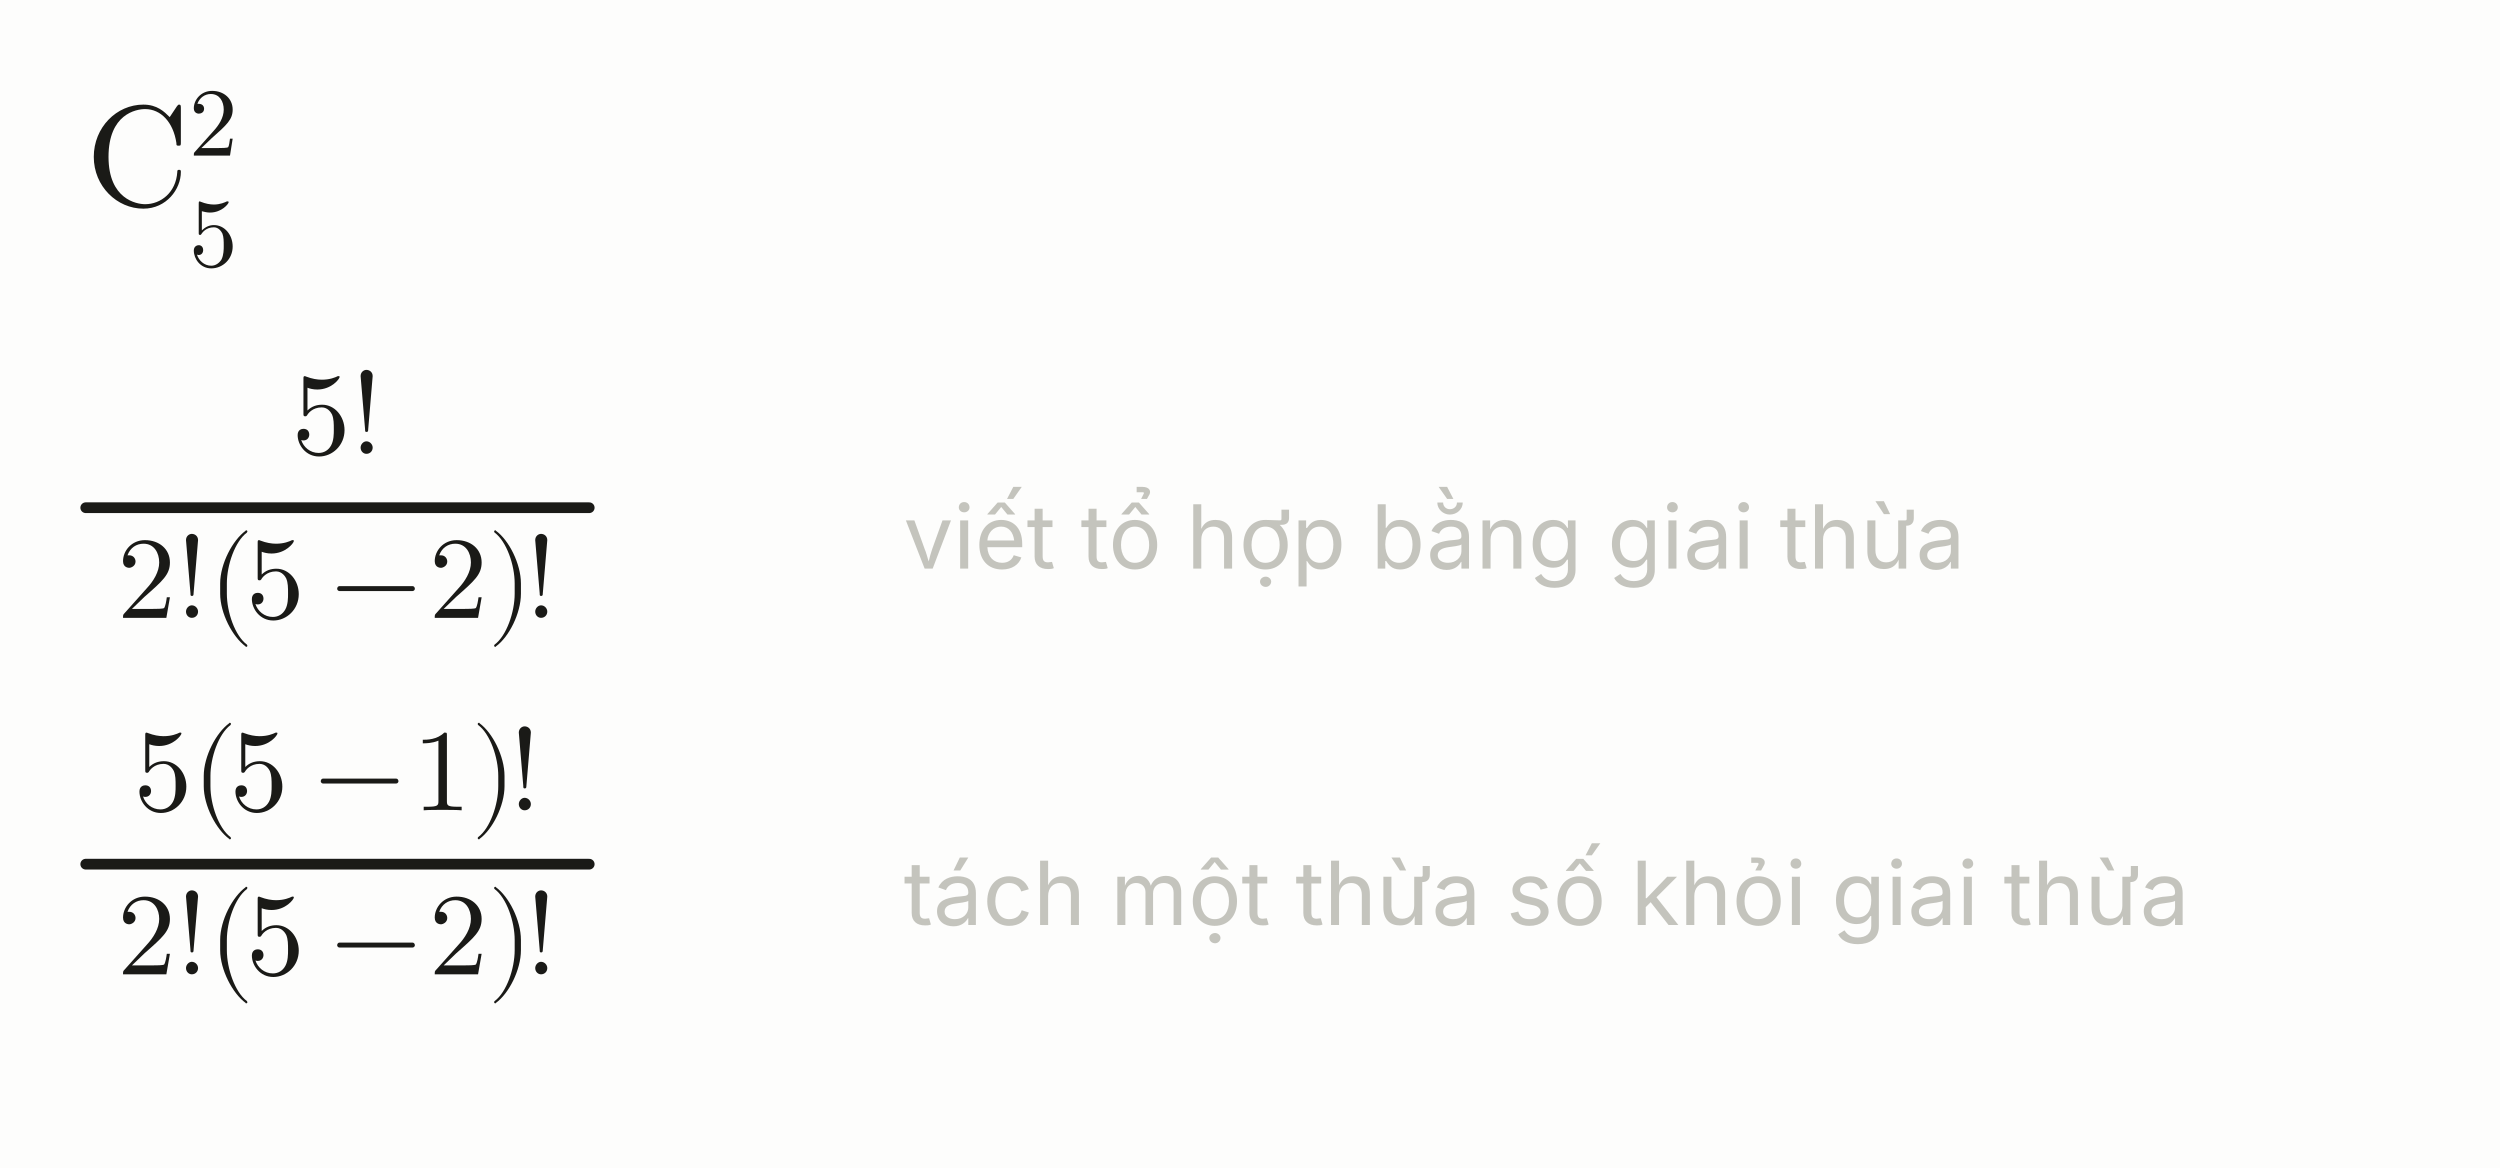
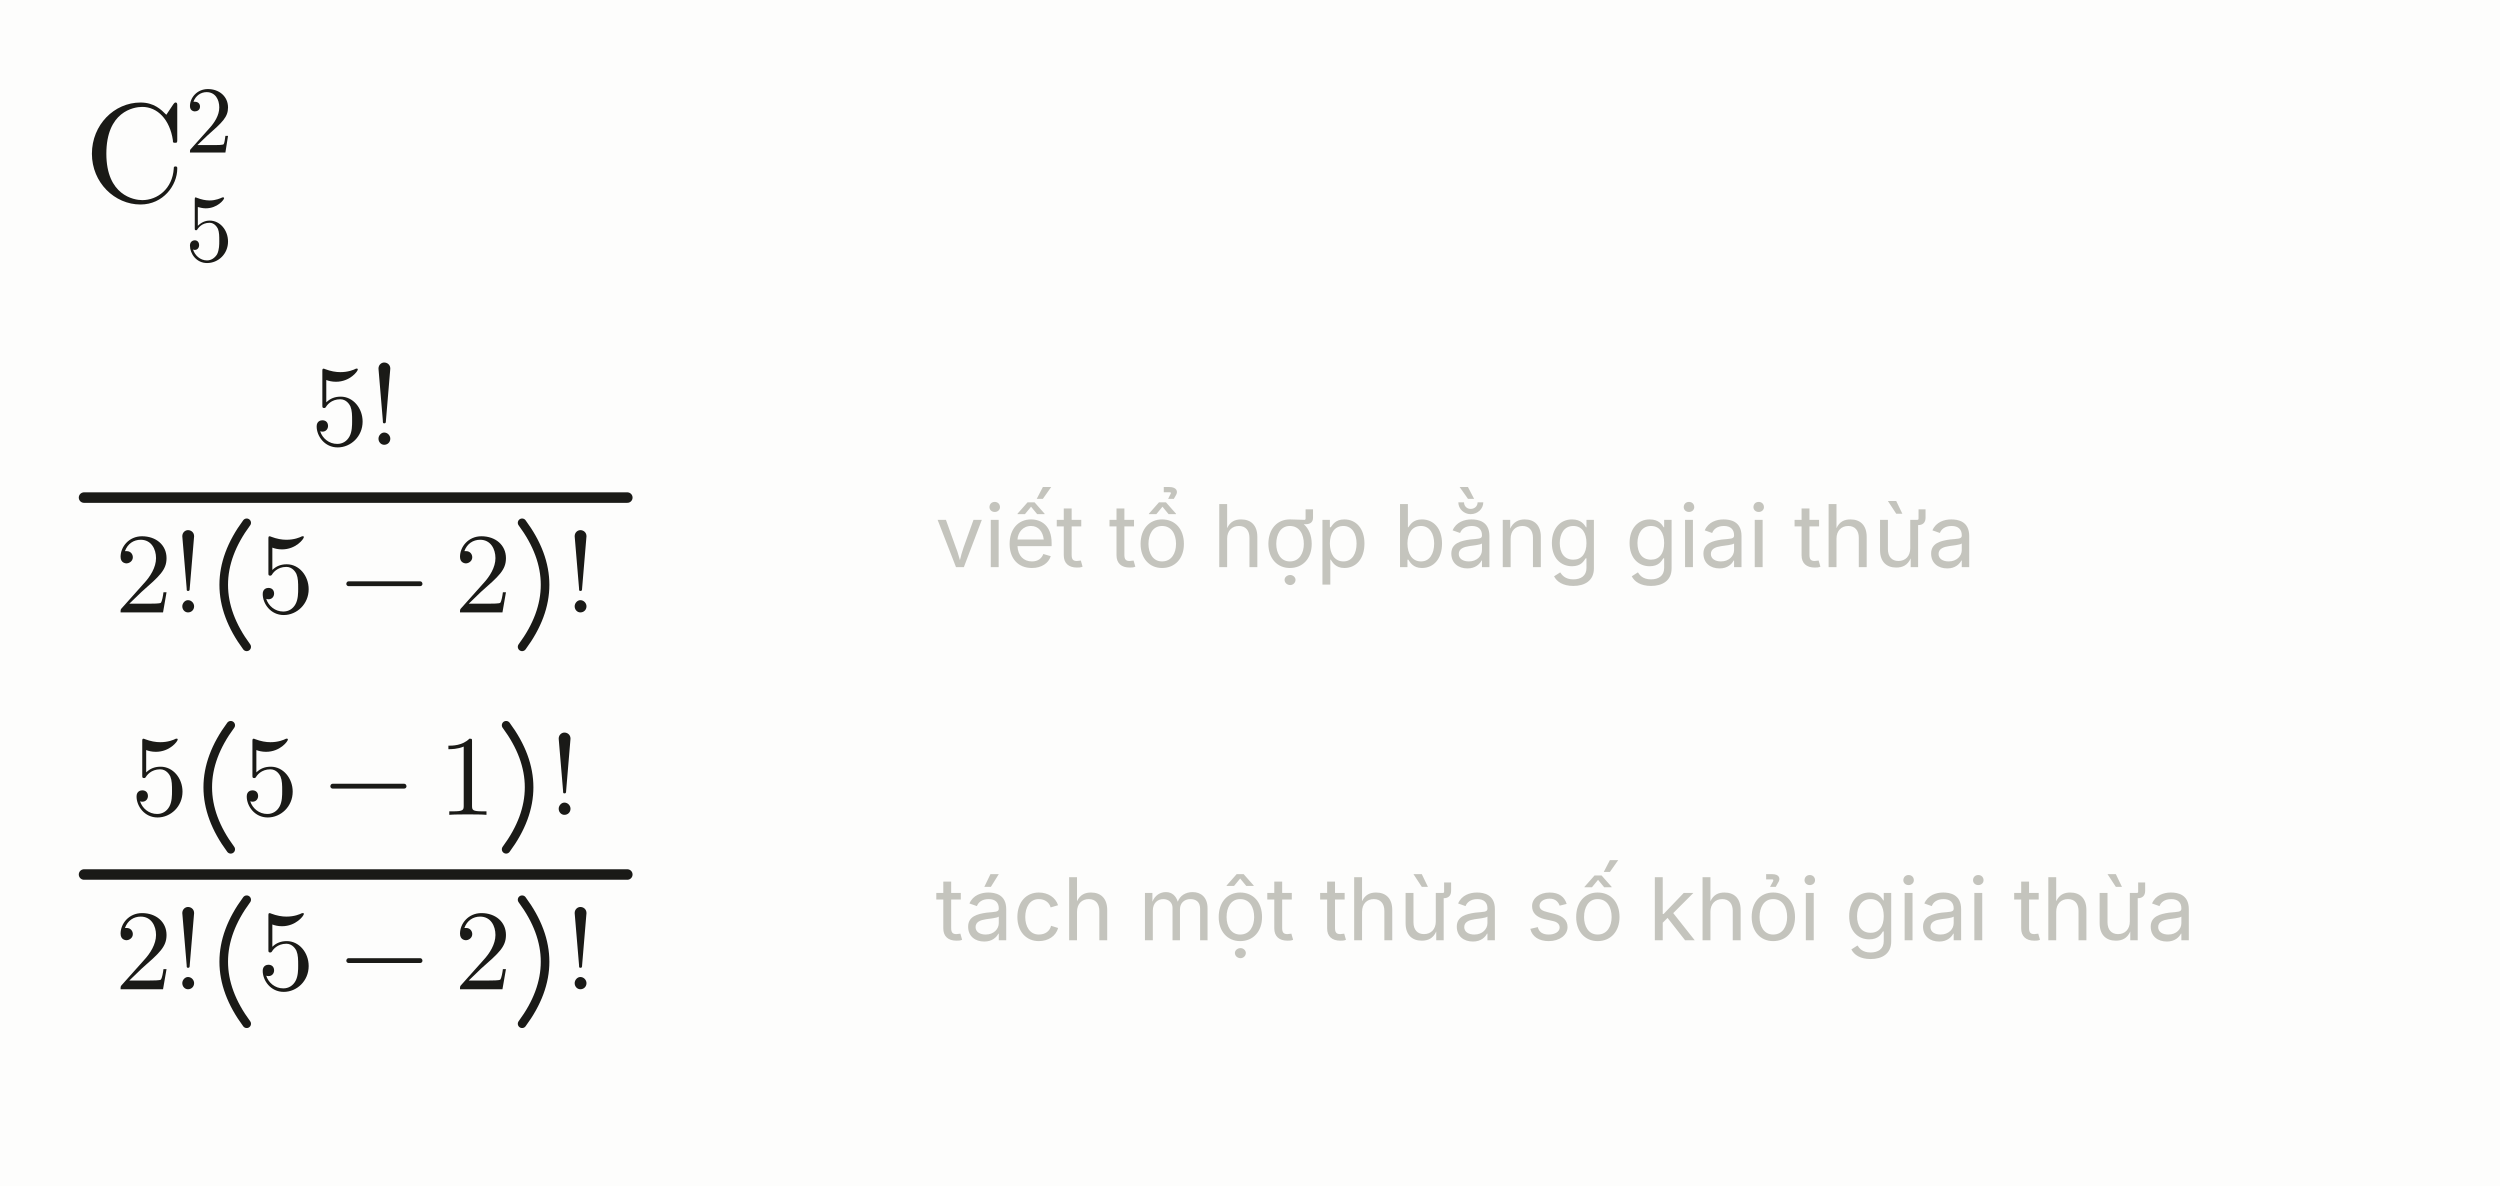
- <svg xmlns="http://www.w3.org/2000/svg" viewBox="-3 -3 87.471 40.872">
-   <rect fill="#FDFDFC" height="40.872" width="87.471" x="-3" y="-3" />
+ <svg xmlns="http://www.w3.org/2000/svg" viewBox="-3 -3 89.25 42.348">
+   <rect fill="#FDFDFC" height="42.348" width="89.25" x="-3" y="-3" />
  <defs>
    <pattern height="8" id="cv-pat-1" patternUnits="userSpaceOnUse" width="8">
      <rect fill="#0072B2" height="8" width="8" />
    </pattern>
    <pattern height="8" id="cv-pat-2" patternUnits="userSpaceOnUse" width="8">
      <rect fill="#9ED9F5" height="8" width="8" />
      <line stroke="#3E8BB5" stroke-width="1.2" x1="0" x2="8" y1="8" y2="0" />
      <line stroke="#3E8BB5" stroke-width="1.2" x1="-1" x2="1" y1="1" y2="-1" />
      <line stroke="#3E8BB5" stroke-width="1.2" x1="7" x2="9" y1="9" y2="7" />
    </pattern>
    <pattern height="8" id="cv-pat-3" patternUnits="userSpaceOnUse" width="8">
      <rect fill="#D55E00" height="8" width="8" />
      <line stroke="#8A3D00" stroke-width="1.2" x1="0" x2="8" y1="0" y2="8" />
      <line stroke="#8A3D00" stroke-width="1.2" x1="-1" x2="1" y1="7" y2="9" />
      <line stroke="#8A3D00" stroke-width="1.2" x1="7" x2="9" y1="-1" y2="1" />
    </pattern>
    <pattern height="8" id="cv-pat-4" patternUnits="userSpaceOnUse" width="8">
      <rect fill="#009E73" height="8" width="8" />
      <circle cx="4" cy="4" fill="#006147" r="1.4" />
    </pattern>
    <pattern height="8" id="cv-pat-5" patternUnits="userSpaceOnUse" width="8">
      <rect fill="#E69F00" height="8" width="8" />
      <line stroke="#9A6B00" stroke-width="1.2" x1="0" x2="8" y1="4" y2="4" />
      <line stroke="#9A6B00" stroke-width="1.2" x1="4" x2="4" y1="0" y2="8" />
    </pattern>
    <pattern height="8" id="cv-pat-6" patternUnits="userSpaceOnUse" width="8">
      <rect fill="#CC79A7" height="8" width="8" />
      <line stroke="#8A4E70" stroke-width="1.2" x1="0" x2="8" y1="4" y2="4" />
    </pattern>
    <pattern height="8" id="cv-pat-7" patternUnits="userSpaceOnUse" width="8">
      <rect fill="#F0E442" height="8" width="8" />
      <line stroke="#9C9400" stroke-width="1.2" x1="4" x2="4" y1="0" y2="8" />
    </pattern>
    <pattern height="8" id="cv-pat-8" patternUnits="userSpaceOnUse" width="8">
      <rect fill="#3A3A3A" height="8" width="8" />
      <line stroke="#000000" stroke-width="1.2" x1="0" x2="8" y1="0" y2="8" />
      <line stroke="#000000" stroke-width="1.2" x1="0" x2="8" y1="8" y2="0" />
    </pattern>
  </defs>
  <g class="cv-algebra">
    <g class="cv-alg-row">
      <text data-el="r0-e3" fill="#1A1A17" font-family="'KaTeX_Main', 'Latin Modern Math', serif" font-size="5" x="0" y="4.192">C</text>
      <text data-el="r0-e2" fill="#1A1A17" font-family="'KaTeX_Main', 'Latin Modern Math', serif" font-size="3.4" x="3.61" y="2.448">2</text>
      <text data-el="r0-e1" fill="#1A1A17" font-family="'KaTeX_Main', 'Latin Modern Math', serif" font-size="3.4" x="3.61" y="6.312">5</text>
      <g>
        <rect fill="none" height="3.864" rx="0.6" width="2.3" x="3.31" y="-0.3" />
      </g>
      <g>
        <rect fill="none" height="3.864" rx="0.6" width="2.3" x="3.31" y="3.564" />
      </g>
      <g>
        <rect fill="none" height="7.728" rx="0.6" width="5.91" x="-0.3" y="-0.3" />
      </g>
      <g>
        <rect fill="none" height="8.328" rx="0.8" width="6.51" x="-0.6" y="-0.6" />
      </g>
    </g>
    <g class="cv-alg-row">
-       <text data-el="r1-e1" fill="#1A1A17" font-family="'KaTeX_Main', 'Latin Modern Math', serif" font-size="4.1" x="7.209" y="12.88">5</text>
-       <text data-el="r1-e6" fill="#1A1A17" font-family="'KaTeX_Main', 'Latin Modern Math', serif" font-size="4.1" x="9.259" y="12.88">!</text>
-       <text data-el="r1-e2" fill="#1A1A17" font-family="'KaTeX_Main', 'Latin Modern Math', serif" font-size="4.1" x="1.1" y="18.616">2</text>
-       <text data-el="r1-e7" fill="#1A1A17" font-family="'KaTeX_Main', 'Latin Modern Math', serif" font-size="4.1" x="3.15" y="18.616">!</text>
-       <text data-el="r1-e10" fill="#1A1A17" font-family="'KaTeX_Main', 'Latin Modern Math', serif" font-size="4.1" x="4.298" y="18.616">(</text>
-       <text data-el="r1-e4" fill="#1A1A17" font-family="'KaTeX_Main', 'Latin Modern Math', serif" font-size="4.1" x="5.61" y="18.616">5</text>
-       <text data-el="r1-e9" fill="#1A1A17" font-family="'KaTeX_Main', 'Latin Modern Math', serif" font-size="4.1" x="8.562" y="18.616">−</text>
-       <text data-el="r1-e8" fill="#1A1A17" font-family="'KaTeX_Main', 'Latin Modern Math', serif" font-size="4.1" x="12.006" y="18.616">2</text>
-       <text data-el="r1-e10" fill="#1A1A17" font-family="'KaTeX_Main', 'Latin Modern Math', serif" font-size="4.1" x="14.056" y="18.616">)</text>
-       <text data-el="r1-e10" fill="#1A1A17" font-family="'KaTeX_Main', 'Latin Modern Math', serif" font-size="4.1" x="15.368" y="18.616">!</text>
-       <line data-el="r1-e12" stroke="#1A1A17" stroke-linecap="round" stroke-width="0.375" x1="0" x2="17.616" y1="14.764" y2="14.764" />
+       <text data-el="r1-e1" fill="#1A1A17" font-family="'KaTeX_Main', 'Latin Modern Math', serif" font-size="4.1" x="8.103" y="12.88">5</text>
+       <text data-el="r1-e6" fill="#1A1A17" font-family="'KaTeX_Main', 'Latin Modern Math', serif" font-size="4.1" x="10.153" y="12.88">!</text>
+       <text data-el="r1-e2" fill="#1A1A17" font-family="'KaTeX_Main', 'Latin Modern Math', serif" font-size="4.1" x="1.1" y="18.862">2</text>
+       <text data-el="r1-e7" fill="#1A1A17" font-family="'KaTeX_Main', 'Latin Modern Math', serif" font-size="4.1" x="3.15" y="18.862">!</text>
+       <text data-el="r1-e4" fill="#1A1A17" font-family="'KaTeX_Main', 'Latin Modern Math', serif" font-size="4.1" x="6.176" y="18.862">5</text>
+       <text data-el="r1-e9" fill="#1A1A17" font-family="'KaTeX_Main', 'Latin Modern Math', serif" font-size="4.1" x="9.128" y="18.862">−</text>
+       <text data-el="r1-e8" fill="#1A1A17" font-family="'KaTeX_Main', 'Latin Modern Math', serif" font-size="4.1" x="13.22" y="18.862">2</text>
+       <text data-el="r1-e10" fill="#1A1A17" font-family="'KaTeX_Main', 'Latin Modern Math', serif" font-size="4.1" x="17.156" y="18.862">!</text>
+       <line data-el="r1-e12" stroke="#1A1A17" stroke-linecap="round" stroke-width="0.375" x1="0" x2="19.395" y1="14.764" y2="14.764" />
+       <path d="M5.807 15.664Q4.167 17.878 5.807 20.092" data-el="r1-e10" fill="none" stroke="#1A1A17" stroke-linecap="round" stroke-linejoin="round" stroke-width="0.307" />
+       <path d="M15.639 15.664Q17.279 17.878 15.639 20.092" data-el="r1-e10" fill="none" stroke="#1A1A17" stroke-linecap="round" stroke-linejoin="round" stroke-width="0.307" />
      <g>
-         <rect fill="none" height="4.536" rx="0.6" width="2.65" x="6.909" y="9.628" />
+         <rect fill="none" height="4.536" rx="0.6" width="2.65" x="7.803" y="9.628" />
      </g>
      <g>
-         <rect fill="none" height="4.536" rx="0.6" width="3.798" x="6.909" y="9.628" />
+         <rect fill="none" height="4.536" rx="0.6" width="3.79" x="7.803" y="9.628" />
      </g>
      <g>
-         <rect fill="none" height="4.536" rx="0.6" width="2.65" x="0.8" y="15.364" />
+         <rect fill="none" height="4.536" rx="0.6" width="2.65" x="0.8" y="15.61" />
      </g>
      <g>
-         <rect fill="none" height="4.536" rx="0.6" width="3.798" x="0.8" y="15.364" />
+         <rect fill="none" height="4.536" rx="0.6" width="3.79" x="0.8" y="15.61" />
      </g>
      <g>
-         <rect fill="none" height="4.536" rx="0.6" width="2.65" x="5.31" y="15.364" />
+         <rect fill="none" height="4.536" rx="0.6" width="2.65" x="5.876" y="15.61" />
      </g>
      <g>
-         <rect fill="none" height="4.536" rx="0.6" width="2.65" x="11.706" y="15.364" />
+         <rect fill="none" height="4.536" rx="0.6" width="2.65" x="12.92" y="15.61" />
      </g>
      <g>
-         <rect fill="none" height="4.536" rx="0.6" width="9.046" x="5.31" y="15.364" />
+         <rect fill="none" height="4.536" rx="0.6" width="9.694" x="5.876" y="15.61" />
      </g>
      <g>
-         <rect fill="none" height="4.536" rx="0.6" width="12.818" x="3.998" y="15.364" />
+         <rect fill="none" height="5.028" rx="0.6" width="14.606" x="3.99" y="15.364" />
      </g>
      <g>
-         <rect fill="none" height="4.536" rx="0.6" width="16.016" x="0.8" y="15.364" />
+         <rect fill="none" height="5.028" rx="0.6" width="17.795" x="0.8" y="15.364" />
      </g>
      <g>
-         <rect fill="none" height="10.272" rx="0.6" width="18.216" x="-0.3" y="9.628" />
+         <rect fill="none" height="10.764" rx="0.6" width="19.995" x="-0.3" y="9.628" />
      </g>
      <g>
-         <rect fill="none" height="10.872" rx="0.8" width="18.816" x="-0.6" y="9.328" />
+         <rect fill="none" height="11.364" rx="0.8" width="20.595" x="-0.6" y="9.328" />
      </g>
-       <text data-el="row1" fill="#C4C4BD" font-family="'Inter', 'Segoe UI', system-ui, sans-serif" font-size="3.1" x="28.616" y="16.892">viết tổ hợp bằng giai thừa</text>
+       <text data-el="row1" fill="#C4C4BD" font-family="'Inter', 'Segoe UI', system-ui, sans-serif" font-size="3.1" x="30.395" y="17.246">viết tổ hợp bằng giai thừa</text>
    </g>
    <g class="cv-alg-row">
-       <text data-el="r2-e1" fill="#1A1A17" font-family="'KaTeX_Main', 'Latin Modern Math', serif" font-size="4.1" x="1.674" y="25.352">5</text>
-       <text data-el="r2-e16" fill="#1A1A17" font-family="'KaTeX_Main', 'Latin Modern Math', serif" font-size="4.1" x="3.724" y="25.352">(</text>
-       <text data-el="r2-e13" fill="#1A1A17" font-family="'KaTeX_Main', 'Latin Modern Math', serif" font-size="4.1" x="5.036" y="25.352">5</text>
-       <text data-el="r2-e15" fill="#1A1A17" font-family="'KaTeX_Main', 'Latin Modern Math', serif" font-size="4.1" x="7.988" y="25.352">−</text>
-       <text data-el="r2-e14" fill="#1A1A17" font-family="'KaTeX_Main', 'Latin Modern Math', serif" font-size="4.1" x="11.432" y="25.352">1</text>
-       <text data-el="r2-e16" fill="#1A1A17" font-family="'KaTeX_Main', 'Latin Modern Math', serif" font-size="4.1" x="13.482" y="25.352">)</text>
-       <text data-el="r2-e16" fill="#1A1A17" font-family="'KaTeX_Main', 'Latin Modern Math', serif" font-size="4.1" x="14.794" y="25.352">!</text>
-       <text data-el="r2-e2" fill="#1A1A17" font-family="'KaTeX_Main', 'Latin Modern Math', serif" font-size="4.1" x="1.1" y="31.088">2</text>
-       <text data-el="r2-e7" fill="#1A1A17" font-family="'KaTeX_Main', 'Latin Modern Math', serif" font-size="4.1" x="3.15" y="31.088">!</text>
-       <text data-el="r2-e10" fill="#1A1A17" font-family="'KaTeX_Main', 'Latin Modern Math', serif" font-size="4.1" x="4.298" y="31.088">(</text>
-       <text data-el="r2-e4" fill="#1A1A17" font-family="'KaTeX_Main', 'Latin Modern Math', serif" font-size="4.1" x="5.61" y="31.088">5</text>
-       <text data-el="r2-e9" fill="#1A1A17" font-family="'KaTeX_Main', 'Latin Modern Math', serif" font-size="4.1" x="8.562" y="31.088">−</text>
-       <text data-el="r2-e8" fill="#1A1A17" font-family="'KaTeX_Main', 'Latin Modern Math', serif" font-size="4.1" x="12.006" y="31.088">2</text>
-       <text data-el="r2-e10" fill="#1A1A17" font-family="'KaTeX_Main', 'Latin Modern Math', serif" font-size="4.1" x="14.056" y="31.088">)</text>
-       <text data-el="r2-e10" fill="#1A1A17" font-family="'KaTeX_Main', 'Latin Modern Math', serif" font-size="4.1" x="15.368" y="31.088">!</text>
-       <line data-el="r2-e12" stroke="#1A1A17" stroke-linecap="round" stroke-width="0.375" x1="0" x2="17.616" y1="27.236" y2="27.236" />
+       <text data-el="r2-e1" fill="#1A1A17" font-family="'KaTeX_Main', 'Latin Modern Math', serif" font-size="4.1" x="1.67" y="26.09">5</text>
+       <text data-el="r2-e13" fill="#1A1A17" font-family="'KaTeX_Main', 'Latin Modern Math', serif" font-size="4.1" x="5.606" y="26.09">5</text>
+       <text data-el="r2-e15" fill="#1A1A17" font-family="'KaTeX_Main', 'Latin Modern Math', serif" font-size="4.1" x="8.558" y="26.09">−</text>
+       <text data-el="r2-e14" fill="#1A1A17" font-family="'KaTeX_Main', 'Latin Modern Math', serif" font-size="4.1" x="12.65" y="26.09">1</text>
+       <text data-el="r2-e16" fill="#1A1A17" font-family="'KaTeX_Main', 'Latin Modern Math', serif" font-size="4.1" x="16.586" y="26.09">!</text>
+       <text data-el="r2-e2" fill="#1A1A17" font-family="'KaTeX_Main', 'Latin Modern Math', serif" font-size="4.1" x="1.1" y="32.318">2</text>
+       <text data-el="r2-e7" fill="#1A1A17" font-family="'KaTeX_Main', 'Latin Modern Math', serif" font-size="4.1" x="3.15" y="32.318">!</text>
+       <text data-el="r2-e4" fill="#1A1A17" font-family="'KaTeX_Main', 'Latin Modern Math', serif" font-size="4.1" x="6.176" y="32.318">5</text>
+       <text data-el="r2-e9" fill="#1A1A17" font-family="'KaTeX_Main', 'Latin Modern Math', serif" font-size="4.1" x="9.128" y="32.318">−</text>
+       <text data-el="r2-e8" fill="#1A1A17" font-family="'KaTeX_Main', 'Latin Modern Math', serif" font-size="4.1" x="13.22" y="32.318">2</text>
+       <text data-el="r2-e10" fill="#1A1A17" font-family="'KaTeX_Main', 'Latin Modern Math', serif" font-size="4.1" x="17.156" y="32.318">!</text>
+       <line data-el="r2-e12" stroke="#1A1A17" stroke-linecap="round" stroke-width="0.375" x1="0" x2="19.395" y1="28.22" y2="28.22" />
+       <path d="M5.237 22.892Q3.597 25.106 5.237 27.32" data-el="r2-e16" fill="none" stroke="#1A1A17" stroke-linecap="round" stroke-linejoin="round" stroke-width="0.307" />
+       <path d="M15.069 22.892Q16.709 25.106 15.069 27.32" data-el="r2-e16" fill="none" stroke="#1A1A17" stroke-linecap="round" stroke-linejoin="round" stroke-width="0.307" />
+       <path d="M5.807 29.12Q4.167 31.334 5.807 33.548" data-el="r2-e10" fill="none" stroke="#1A1A17" stroke-linecap="round" stroke-linejoin="round" stroke-width="0.307" />
+       <path d="M15.639 29.12Q17.279 31.334 15.639 33.548" data-el="r2-e10" fill="none" stroke="#1A1A17" stroke-linecap="round" stroke-linejoin="round" stroke-width="0.307" />
      <g>
-         <rect fill="none" height="4.536" rx="0.6" width="2.65" x="1.374" y="22.1" />
+         <rect fill="none" height="4.536" rx="0.6" width="2.65" x="1.37" y="22.838" />
      </g>
      <g>
-         <rect fill="none" height="4.536" rx="0.6" width="2.65" x="4.736" y="22.1" />
+         <rect fill="none" height="4.536" rx="0.6" width="2.65" x="5.306" y="22.838" />
      </g>
      <g>
-         <rect fill="none" height="4.536" rx="0.6" width="2.65" x="11.132" y="22.1" />
+         <rect fill="none" height="4.536" rx="0.6" width="2.65" x="12.35" y="22.838" />
      </g>
      <g>
-         <rect fill="none" height="4.536" rx="0.6" width="9.046" x="4.736" y="22.1" />
+         <rect fill="none" height="4.536" rx="0.6" width="9.694" x="5.306" y="22.838" />
      </g>
      <g>
-         <rect fill="none" height="4.536" rx="0.6" width="12.818" x="3.424" y="22.1" />
+         <rect fill="none" height="5.028" rx="0.6" width="14.606" x="3.42" y="22.592" />
      </g>
      <g>
-         <rect fill="none" height="4.536" rx="0.6" width="14.868" x="1.374" y="22.1" />
+         <rect fill="none" height="5.028" rx="0.6" width="16.656" x="1.37" y="22.592" />
      </g>
      <g>
-         <rect fill="none" height="4.536" rx="0.6" width="2.65" x="0.8" y="27.836" />
+         <rect fill="none" height="4.536" rx="0.6" width="2.65" x="0.8" y="29.066" />
      </g>
      <g>
-         <rect fill="none" height="4.536" rx="0.6" width="3.798" x="0.8" y="27.836" />
+         <rect fill="none" height="4.536" rx="0.6" width="3.79" x="0.8" y="29.066" />
      </g>
      <g>
-         <rect fill="none" height="4.536" rx="0.6" width="2.65" x="5.31" y="27.836" />
+         <rect fill="none" height="4.536" rx="0.6" width="2.65" x="5.876" y="29.066" />
      </g>
      <g>
-         <rect fill="none" height="4.536" rx="0.6" width="2.65" x="11.706" y="27.836" />
+         <rect fill="none" height="4.536" rx="0.6" width="2.65" x="12.92" y="29.066" />
      </g>
      <g>
-         <rect fill="none" height="4.536" rx="0.6" width="9.046" x="5.31" y="27.836" />
+         <rect fill="none" height="4.536" rx="0.6" width="9.694" x="5.876" y="29.066" />
      </g>
      <g>
-         <rect fill="none" height="4.536" rx="0.6" width="12.818" x="3.998" y="27.836" />
+         <rect fill="none" height="5.028" rx="0.6" width="14.606" x="3.99" y="28.82" />
      </g>
      <g>
-         <rect fill="none" height="4.536" rx="0.6" width="16.016" x="0.8" y="27.836" />
+         <rect fill="none" height="5.028" rx="0.6" width="17.795" x="0.8" y="28.82" />
      </g>
      <g>
-         <rect fill="none" height="10.272" rx="0.6" width="18.216" x="-0.3" y="22.1" />
+         <rect fill="none" height="11.256" rx="0.6" width="19.995" x="-0.3" y="22.592" />
      </g>
      <g>
-         <rect fill="none" height="10.872" rx="0.8" width="18.816" x="-0.6" y="21.8" />
+         <rect fill="none" height="11.856" rx="0.8" width="20.595" x="-0.6" y="22.292" />
      </g>
-       <text data-el="row2" fill="#C4C4BD" font-family="'Inter', 'Segoe UI', system-ui, sans-serif" font-size="3.1" x="28.616" y="29.364">tách một thừa số khỏi giai thừa</text>
+       <text data-el="row2" fill="#C4C4BD" font-family="'Inter', 'Segoe UI', system-ui, sans-serif" font-size="3.1" x="30.395" y="30.564">tách một thừa số khỏi giai thừa</text>
    </g>
  </g>
</svg>
